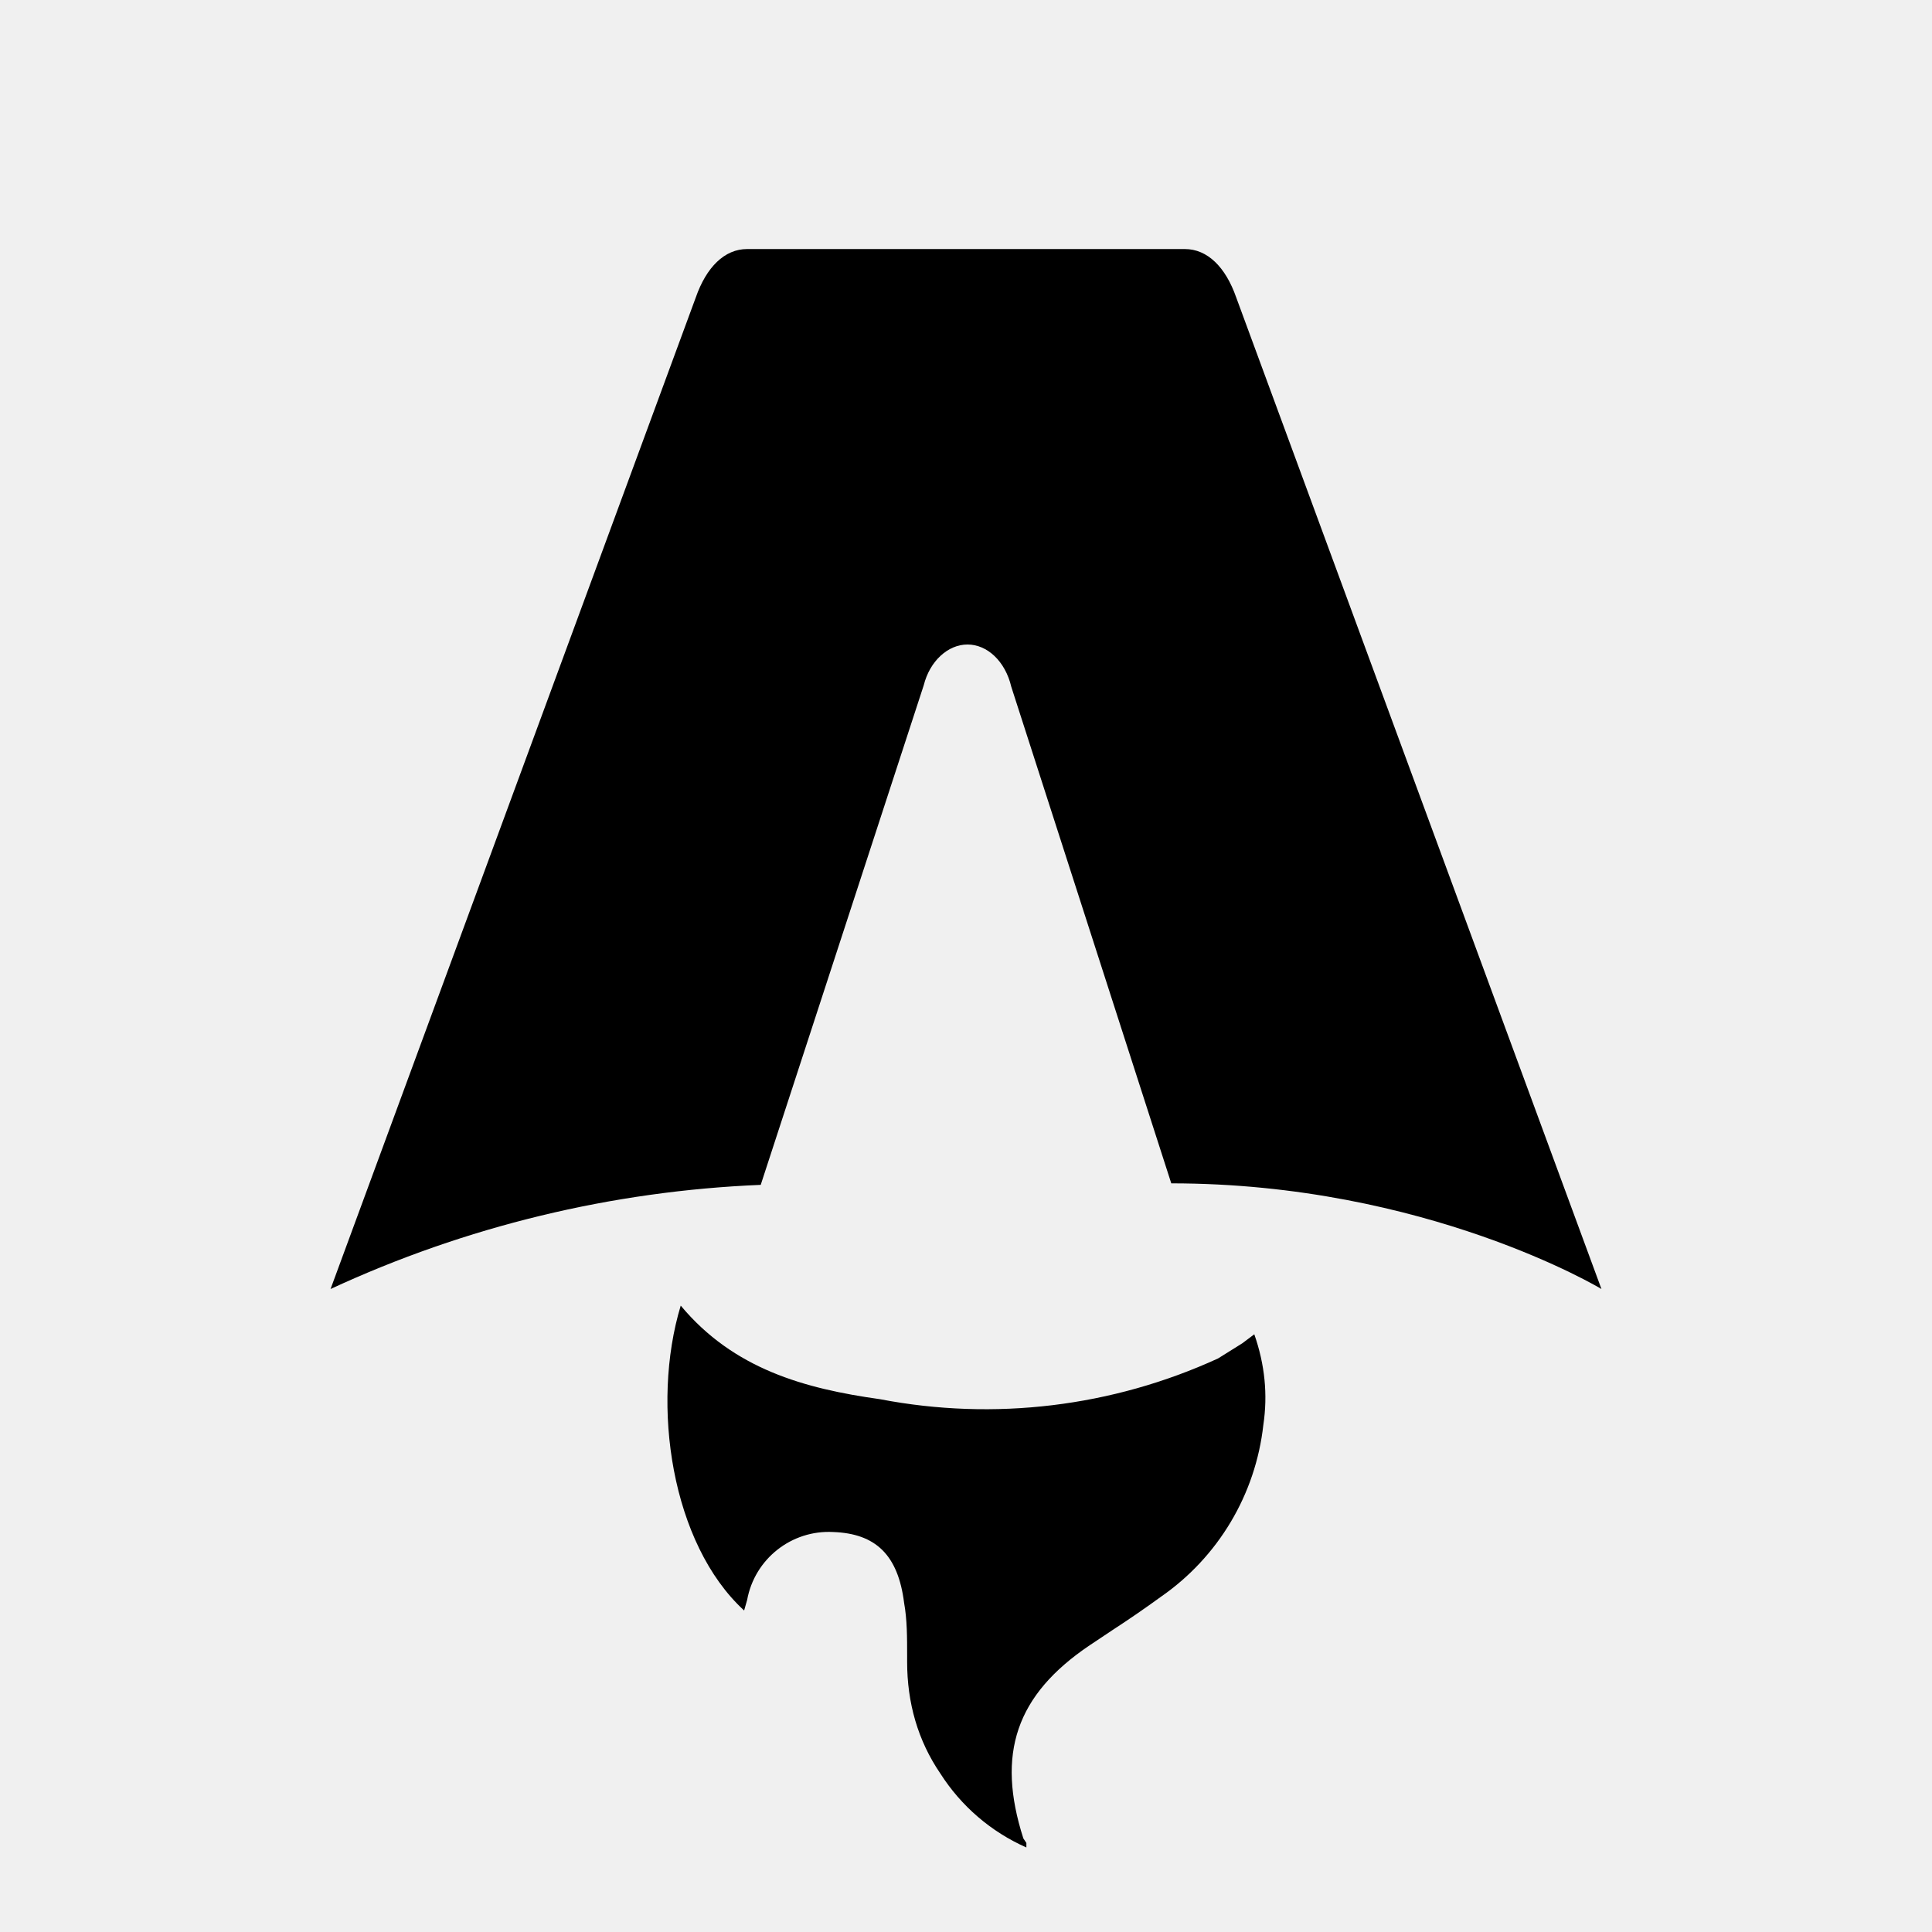
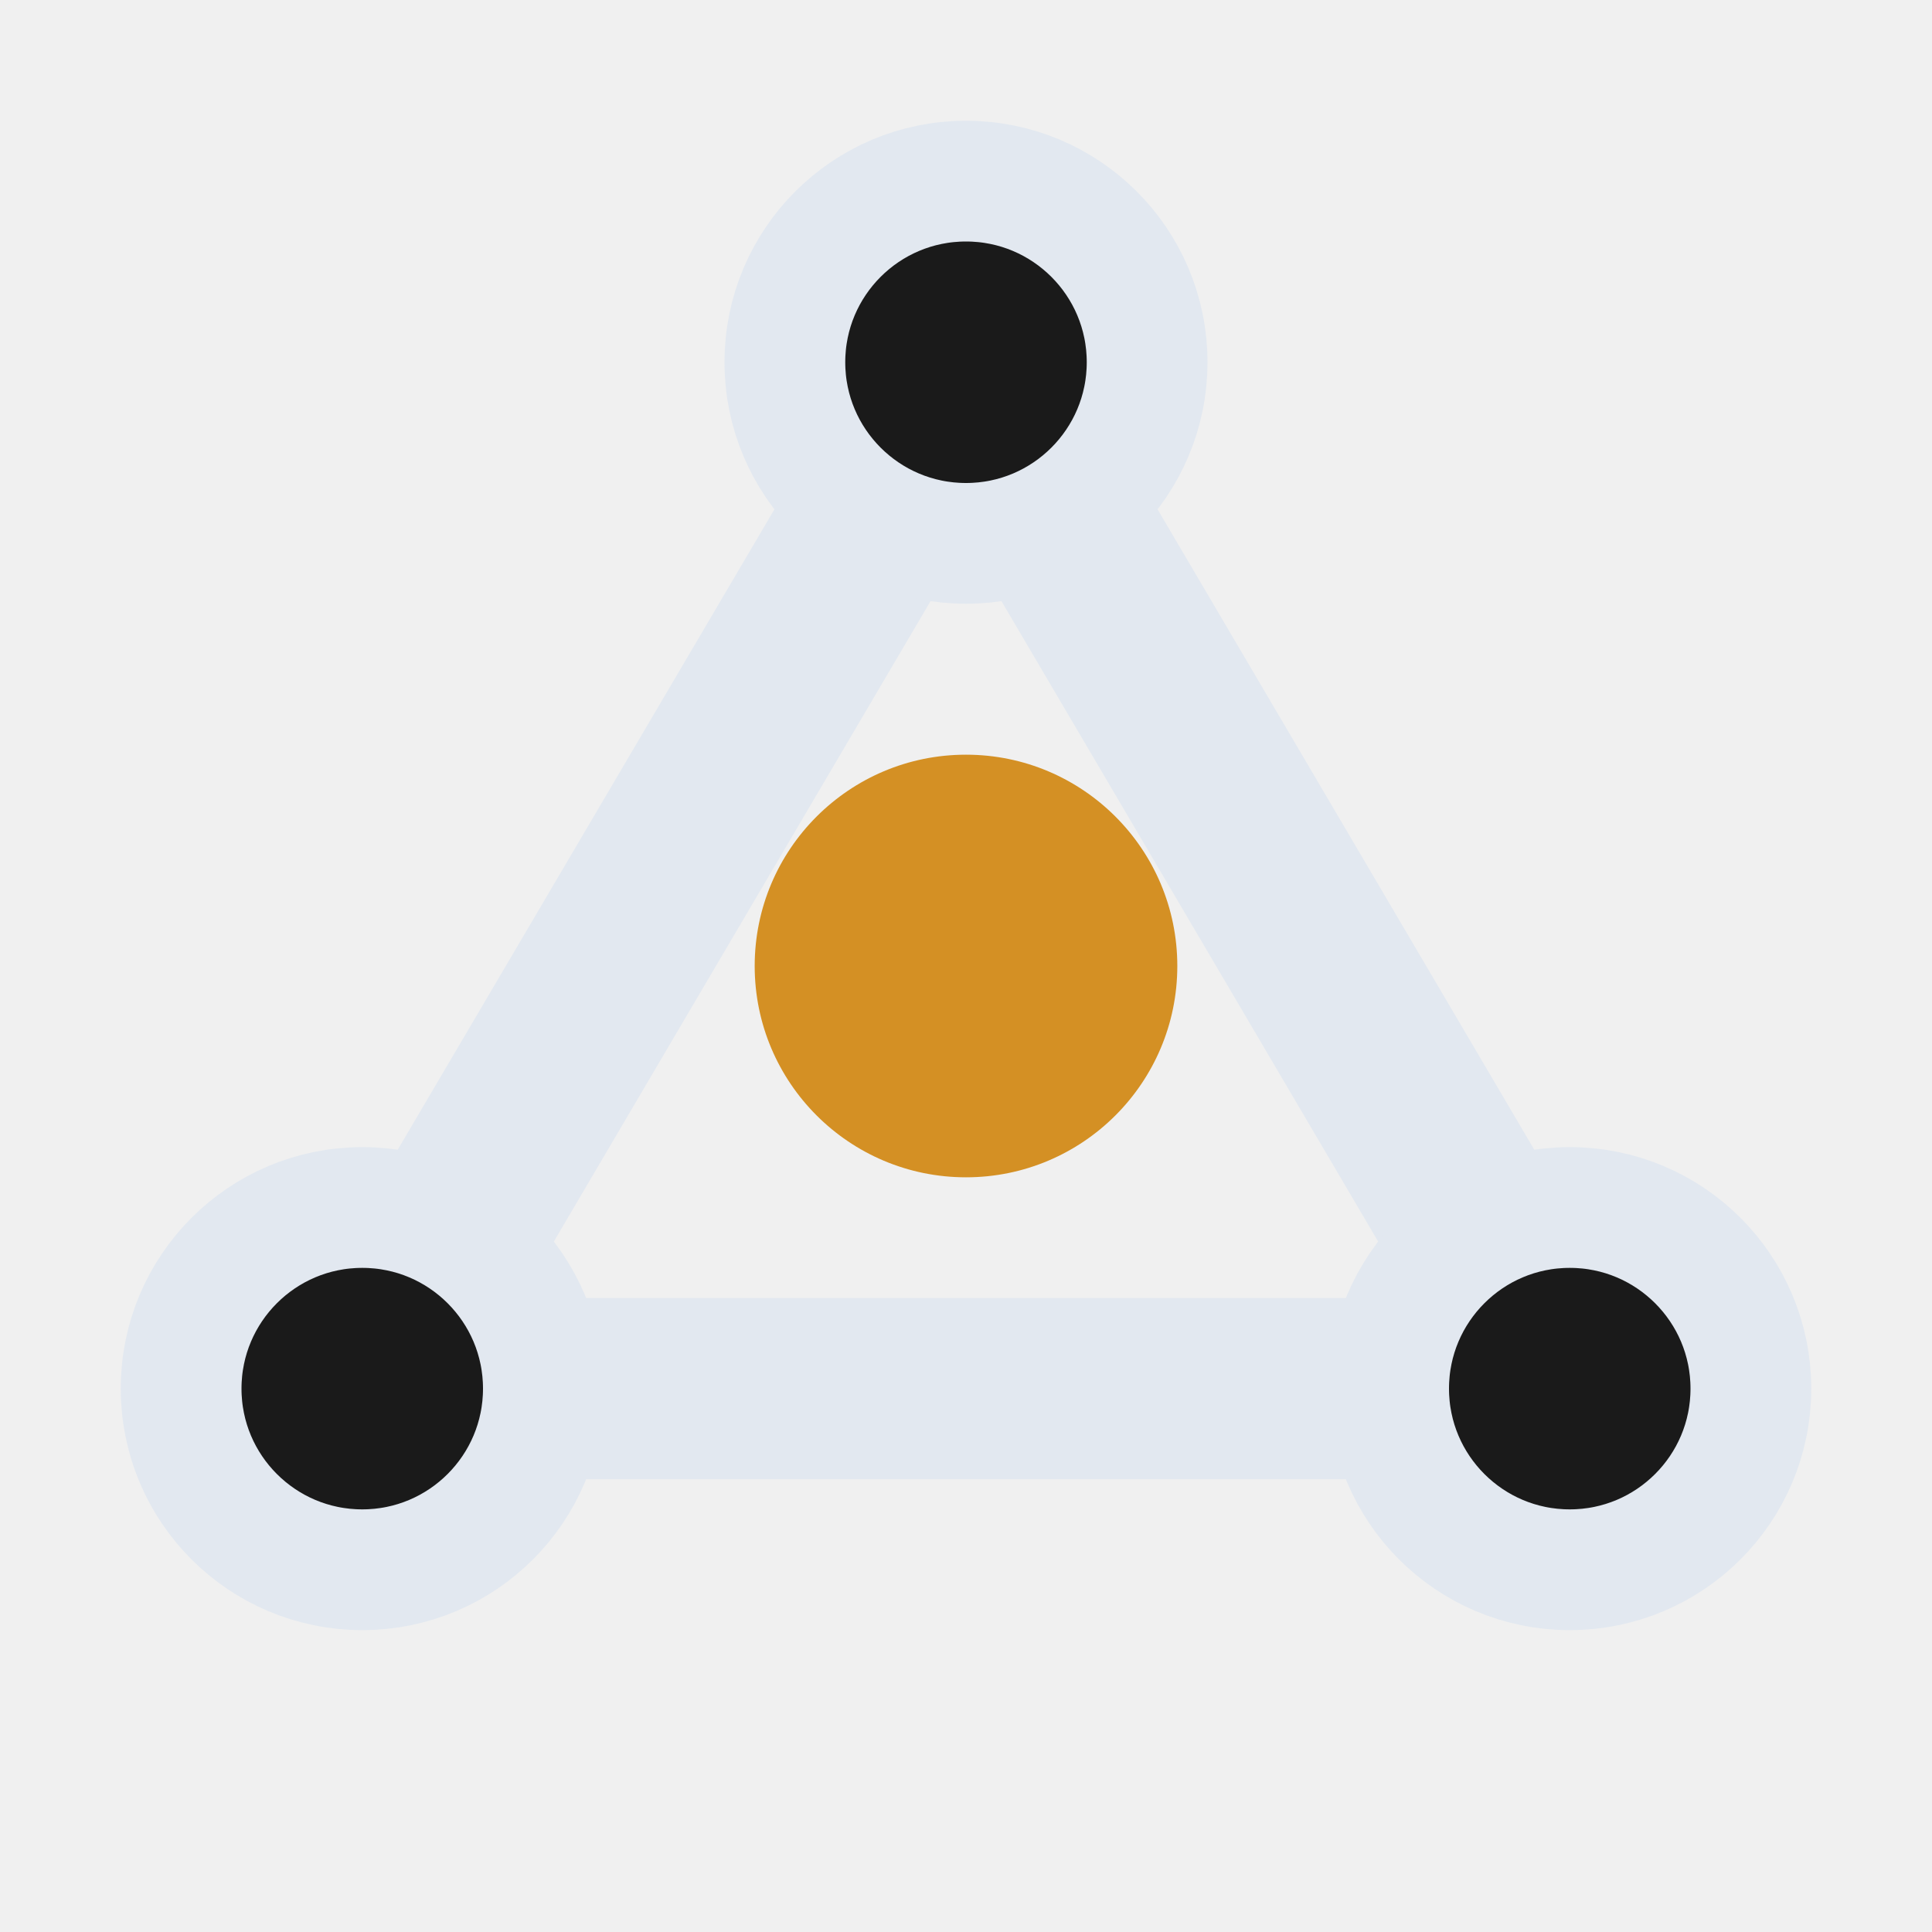
- <svg xmlns="http://www.w3.org/2000/svg" fill="none" viewBox="0 0 128 128">
-   <path d="M50.4 78.5a75.1 75.1 0 0 0-28.5 6.9l24.2-65.7c.7-2 1.9-3.2 3.4-3.2h29c1.5 0 2.7 1.2 3.4 3.2l24.2 65.7s-11.6-7-28.5-7L67 45.5c-.4-1.7-1.6-2.8-2.9-2.8-1.3 0-2.5 1.1-2.9 2.7L50.4 78.5Zm-1.1 28.2Zm-4.2-20.2c-2 6.6-.6 15.8 4.2 20.2a17.5 17.5 0 0 1 .2-.7 5.5 5.5 0 0 1 5.7-4.5c2.8.1 4.3 1.5 4.7 4.7.2 1.1.2 2.3.2 3.5v.4c0 2.7.7 5.2 2.2 7.4a13 13 0 0 0 5.7 4.9v-.3l-.2-.3c-1.8-5.6-.5-9.5 4.4-12.8l1.5-1a73 73 0 0 0 3.2-2.2 16 16 0 0 0 6.8-11.4c.3-2 .1-4-.6-6l-.8.6-1.6 1a37 37 0 0 1-22.4 2.7c-5-.7-9.7-2-13.2-6.2Z" />
-   <style>
-         path { fill: #000; }
-         @media (prefers-color-scheme: dark) {
-             path { fill: #FFF; }
-         }
-     </style>
+ <svg xmlns="http://www.w3.org/2000/svg" viewBox="0 0 32 32" fill="none" width="32" height="32">
+   <path d="M16 6L26 23M26 23H6M6 23L16 6" stroke="#E2E8F0" stroke-width="3" stroke-linecap="round" stroke-linejoin="round" />
+   <circle cx="16" cy="6" r="3" fill="#1A1A1A" stroke="#E2E8F0" stroke-width="2" />
+   <circle cx="26" cy="23" r="3" fill="#1A1A1A" stroke="#E2E8F0" stroke-width="2" />
+   <circle cx="6" cy="23" r="3" fill="#1A1A1A" stroke="#E2E8F0" stroke-width="2" />
+   <circle cx="16" cy="16" r="3.5" fill="#D49024" />
+   <style>@media (prefers-color-scheme: light) { :root { filter: none; } }
+ @media (prefers-color-scheme: dark) { :root { filter: none; } }
+ </style>
</svg>
